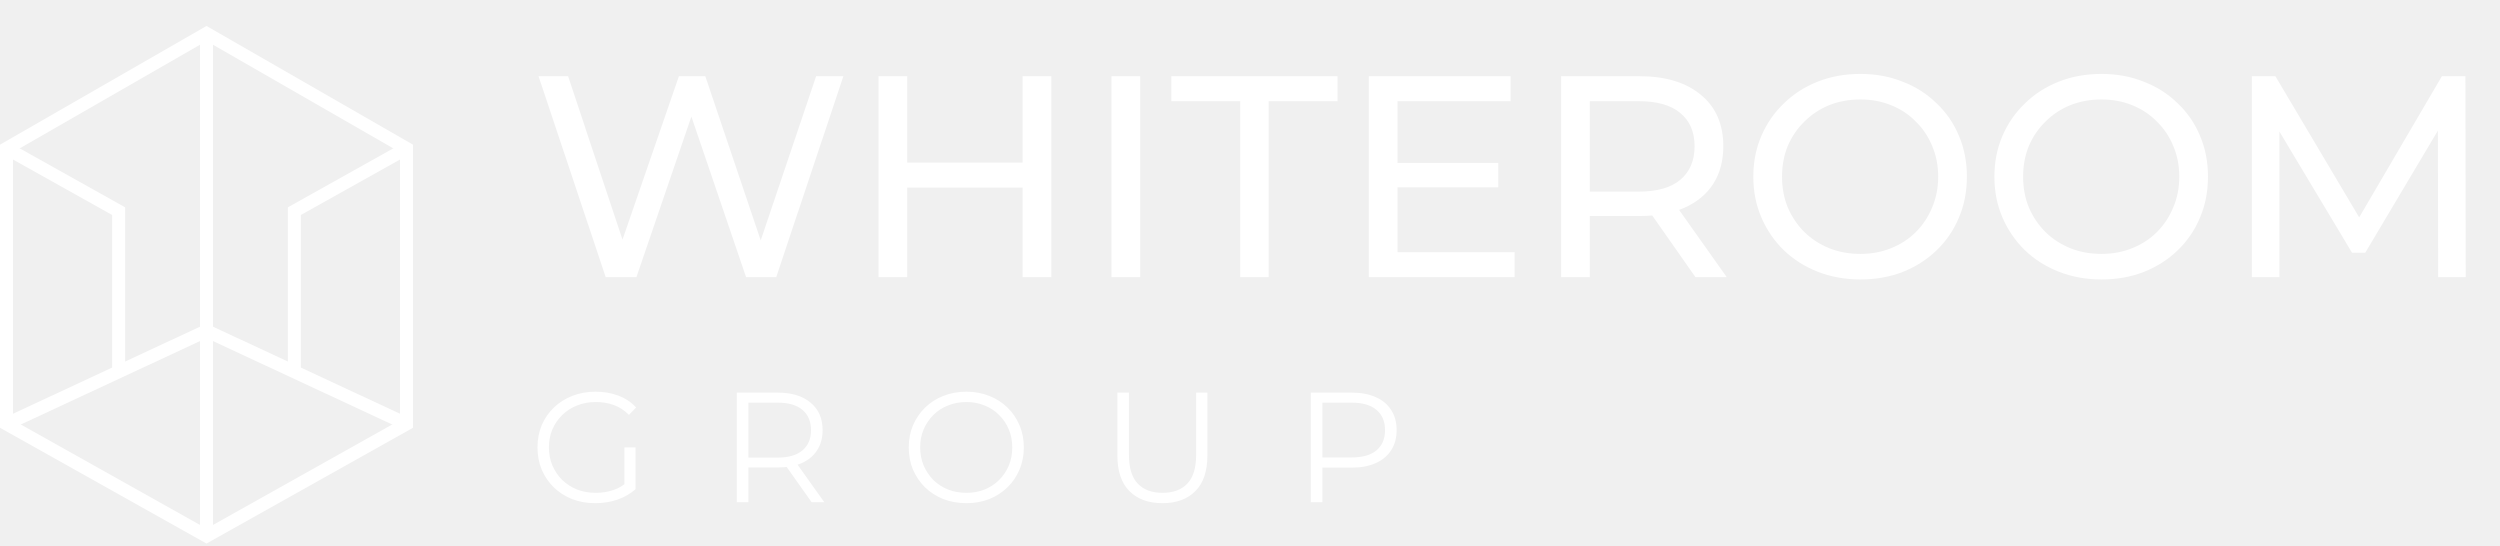
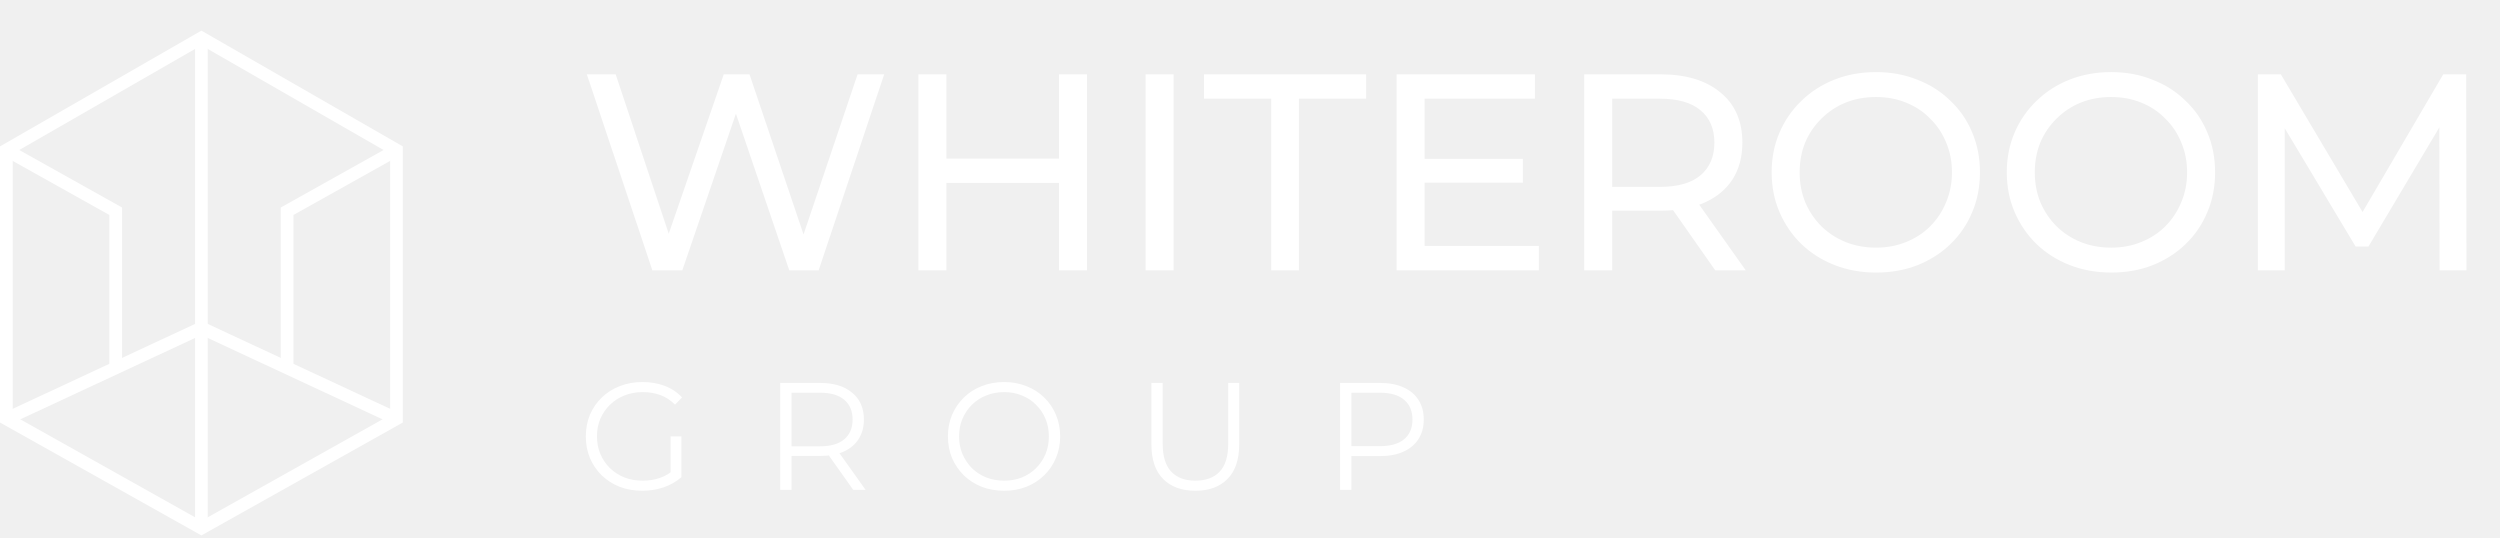
- <svg xmlns="http://www.w3.org/2000/svg" width="1344" height="293" viewBox="0 0 1344 293" fill="none">
-   <path d="M111.014 18L218.527 79.801V227.92L111.014 288.189L3.5 227.92V79.801L111.014 18Z" stroke-width="7" stroke-miterlimit="10" stroke="white" />
-   <path d="M111.014 18V288.189" stroke-width="7" stroke-miterlimit="10" stroke="white" />
-   <path d="M3.5 227.92L111.014 177.866L218.527 227.92" stroke-width="7" stroke-miterlimit="10" stroke="white" />
-   <path d="M3.5 79.801L63.769 113.511V199.828" stroke-width="7" stroke-miterlimit="10" stroke="white" />
-   <path d="M218.527 79.801L158.258 113.511V199.828" stroke-width="7" stroke-miterlimit="10" stroke="white" />
-   <path d="M325.627 149L289.515 40.974H305.41L338.59 140.667H330.565L364.979 40.974H379.177L412.82 140.667H405.103L438.746 40.974H453.407L417.295 149H401.091L369.609 56.56H373.776L342.139 149H325.627ZM549.755 149V40.974H565.187V149H549.755ZM472.285 149V40.974H487.717V149H472.285ZM486.174 100.851V87.425H551.144V100.851H486.174ZM597.522 149V40.974H612.954V149H597.522ZM666.747 149V54.4H629.709V40.974H719.062V54.4H682.025V149H666.747ZM735.871 149V40.974H812.106V54.4H751.303V135.574H814.267V149H735.871ZM749.914 100.697V87.579H805.47V100.697H749.914ZM839.255 149V40.974H881.386C895.378 40.974 906.386 44.317 914.411 51.005C922.436 57.589 926.448 66.797 926.448 78.629C926.448 86.448 924.648 93.186 921.047 98.845C917.446 104.4 912.302 108.67 905.614 111.654C898.927 114.637 890.851 116.129 881.386 116.129H847.743L854.688 109.03V149H839.255ZM911.479 149L884.009 109.802H900.522L928.3 149H911.479ZM854.688 110.573L847.743 103.012H880.923C890.799 103.012 898.258 100.902 903.299 96.684C908.444 92.363 911.016 86.345 911.016 78.629C911.016 70.912 908.444 64.945 903.299 60.727C898.258 56.509 890.799 54.4 880.923 54.4H847.743L854.688 46.684V110.573ZM1000.15 150.235C991.917 150.235 984.252 148.846 977.153 146.068C970.157 143.29 964.087 139.432 958.943 134.494C953.799 129.452 949.786 123.588 946.906 116.901C944.025 110.213 942.584 102.909 942.584 94.987C942.584 87.065 944.025 79.76 946.906 73.073C949.786 66.385 953.799 60.573 958.943 55.634C964.087 50.593 970.157 46.684 977.153 43.906C984.149 41.128 991.814 39.739 1000.15 39.739C1008.38 39.739 1015.94 41.128 1022.83 43.906C1029.83 46.581 1035.9 50.439 1041.04 55.48C1046.29 60.418 1050.3 66.231 1053.08 72.918C1055.96 79.606 1057.4 86.962 1057.4 94.987C1057.4 103.012 1055.96 110.368 1053.08 117.055C1050.3 123.742 1046.29 129.607 1041.04 134.648C1035.9 139.586 1029.83 143.444 1022.83 146.222C1015.94 148.897 1008.38 150.235 1000.15 150.235ZM1000.15 136.5C1006.11 136.5 1011.62 135.471 1016.66 133.413C1021.8 131.356 1026.23 128.475 1029.93 124.771C1033.74 120.965 1036.67 116.541 1038.73 111.499C1040.89 106.458 1041.97 100.954 1041.97 94.987C1041.97 89.02 1040.89 83.515 1038.73 78.474C1036.67 73.433 1033.74 69.06 1029.93 65.357C1026.23 61.55 1021.8 58.618 1016.66 56.56C1011.62 54.503 1006.11 53.474 1000.15 53.474C994.077 53.474 988.47 54.503 983.326 56.56C978.285 58.618 973.861 61.55 970.054 65.357C966.247 69.06 963.264 73.433 961.103 78.474C959.046 83.515 958.017 89.02 958.017 94.987C958.017 100.954 959.046 106.458 961.103 111.499C963.264 116.541 966.247 120.965 970.054 124.771C973.861 128.475 978.285 131.356 983.326 133.413C988.47 135.471 994.077 136.5 1000.15 136.5ZM1129.75 150.235C1121.52 150.235 1113.86 148.846 1106.76 146.068C1099.76 143.29 1093.69 139.432 1088.55 134.494C1083.41 129.452 1079.39 123.588 1076.51 116.901C1073.63 110.213 1072.19 102.909 1072.19 94.987C1072.19 87.065 1073.63 79.76 1076.51 73.073C1079.39 66.385 1083.41 60.573 1088.55 55.634C1093.69 50.593 1099.76 46.684 1106.76 43.906C1113.76 41.128 1121.42 39.739 1129.75 39.739C1137.99 39.739 1145.55 41.128 1152.44 43.906C1159.44 46.581 1165.51 50.439 1170.65 55.48C1175.9 60.418 1179.91 66.231 1182.69 72.918C1185.57 79.606 1187.01 86.962 1187.01 94.987C1187.01 103.012 1185.57 110.368 1182.69 117.055C1179.91 123.742 1175.9 129.607 1170.65 134.648C1165.51 139.586 1159.44 143.444 1152.44 146.222C1145.55 148.897 1137.99 150.235 1129.75 150.235ZM1129.75 136.5C1135.72 136.5 1141.23 135.471 1146.27 133.413C1151.41 131.356 1155.84 128.475 1159.54 124.771C1163.35 120.965 1166.28 116.541 1168.34 111.499C1170.5 106.458 1171.58 100.954 1171.58 94.987C1171.58 89.02 1170.5 83.515 1168.34 78.474C1166.28 73.433 1163.35 69.06 1159.54 65.357C1155.84 61.55 1151.41 58.618 1146.27 56.56C1141.23 54.503 1135.72 53.474 1129.75 53.474C1123.68 53.474 1118.08 54.503 1112.93 56.56C1107.89 58.618 1103.47 61.55 1099.66 65.357C1095.86 69.06 1092.87 73.433 1090.71 78.474C1088.65 83.515 1087.62 89.02 1087.62 94.987C1087.62 100.954 1088.65 106.458 1090.71 111.499C1092.87 116.541 1095.86 120.965 1099.66 124.771C1103.47 128.475 1107.89 131.356 1112.93 133.413C1118.08 135.471 1123.68 136.5 1129.75 136.5ZM1210.6 149V40.974H1223.25L1271.71 122.611H1264.92L1312.76 40.974H1325.41L1325.57 149H1310.75L1310.6 64.276H1314.15L1271.55 135.882H1264.46L1221.55 64.276H1225.41V149H1210.6Z" fill="white" />
-   <path d="M320.015 270.505C315.526 270.505 311.373 269.776 307.557 268.316C303.797 266.801 300.514 264.697 297.708 262.003C294.958 259.31 292.798 256.139 291.227 252.491C289.711 248.844 288.954 244.859 288.954 240.538C288.954 236.217 289.711 232.233 291.227 228.585C292.798 224.938 294.986 221.767 297.792 219.073C300.598 216.38 303.881 214.303 307.641 212.844C311.457 211.329 315.61 210.571 320.099 210.571C324.589 210.571 328.685 211.273 332.389 212.676C336.149 214.079 339.347 216.211 341.985 219.073L338.113 223.03C335.644 220.56 332.922 218.793 329.948 217.726C326.974 216.66 323.775 216.127 320.352 216.127C316.704 216.127 313.337 216.744 310.25 217.979C307.22 219.157 304.555 220.869 302.254 223.114C300.009 225.302 298.241 227.884 296.951 230.858C295.716 233.776 295.099 237.003 295.099 240.538C295.099 244.018 295.716 247.244 296.951 250.219C298.241 253.193 300.009 255.802 302.254 258.047C304.555 260.236 307.22 261.947 310.25 263.182C313.337 264.36 316.676 264.949 320.267 264.949C323.635 264.949 326.805 264.444 329.779 263.434C332.81 262.424 335.588 260.713 338.113 258.299L341.648 263.013C338.842 265.483 335.56 267.362 331.8 268.653C328.04 269.888 324.112 270.505 320.015 270.505ZM341.648 263.013L335.672 262.256V240.538H341.648V263.013ZM396.105 270V211.076H418.159C425.623 211.076 431.487 212.872 435.752 216.464C440.073 219.999 442.234 224.938 442.234 231.279C442.234 235.432 441.252 239.023 439.288 242.053C437.38 245.028 434.63 247.328 431.038 248.956C427.447 250.527 423.154 251.313 418.159 251.313H399.556L402.334 248.451V270H396.105ZM436.342 270L421.19 248.619H427.924L443.16 270H436.342ZM402.334 248.956L399.556 246.01H417.991C423.883 246.01 428.345 244.719 431.375 242.138C434.462 239.556 436.005 235.937 436.005 231.279C436.005 226.565 434.462 222.917 431.375 220.336C428.345 217.754 423.883 216.464 417.991 216.464H399.556L402.334 213.518V248.956ZM519.521 270.505C515.088 270.505 510.963 269.776 507.147 268.316C503.387 266.801 500.104 264.697 497.298 262.003C494.549 259.253 492.388 256.083 490.817 252.491C489.302 248.844 488.544 244.859 488.544 240.538C488.544 236.217 489.302 232.261 490.817 228.669C492.388 225.022 494.549 221.851 497.298 219.157C500.104 216.408 503.387 214.303 507.147 212.844C510.907 211.329 515.032 210.571 519.521 210.571C523.954 210.571 528.051 211.329 531.811 212.844C535.571 214.303 538.826 216.38 541.575 219.073C544.381 221.767 546.542 224.938 548.057 228.585C549.628 232.233 550.414 236.217 550.414 240.538C550.414 244.859 549.628 248.844 548.057 252.491C546.542 256.139 544.381 259.31 541.575 262.003C538.826 264.697 535.571 266.801 531.811 268.316C528.051 269.776 523.954 270.505 519.521 270.505ZM519.521 264.949C523.056 264.949 526.311 264.36 529.286 263.182C532.316 261.947 534.925 260.236 537.114 258.047C539.359 255.802 541.098 253.221 542.333 250.303C543.568 247.328 544.185 244.074 544.185 240.538C544.185 237.003 543.568 233.776 542.333 230.858C541.098 227.884 539.359 225.302 537.114 223.114C534.925 220.869 532.316 219.157 529.286 217.979C526.311 216.744 523.056 216.127 519.521 216.127C515.986 216.127 512.703 216.744 509.672 217.979C506.642 219.157 504.005 220.869 501.76 223.114C499.571 225.302 497.832 227.884 496.541 230.858C495.306 233.776 494.689 237.003 494.689 240.538C494.689 244.018 495.306 247.244 496.541 250.219C497.832 253.193 499.571 255.802 501.76 258.047C504.005 260.236 506.642 261.947 509.672 263.182C512.703 264.36 515.986 264.949 519.521 264.949ZM624.941 270.505C617.421 270.505 611.501 268.345 607.18 264.023C602.859 259.702 600.698 253.305 600.698 244.831V211.076H606.927V244.579C606.927 251.537 608.498 256.672 611.641 259.983C614.784 263.294 619.217 264.949 624.941 264.949C630.721 264.949 635.182 263.294 638.325 259.983C641.468 256.672 643.039 251.537 643.039 244.579V211.076H649.1V244.831C649.1 253.305 646.939 259.702 642.618 264.023C638.353 268.345 632.461 270.505 624.941 270.505ZM704.698 270V211.076H726.752C731.746 211.076 736.039 211.89 739.631 213.518C743.222 215.089 745.972 217.39 747.88 220.42C749.844 223.394 750.826 227.014 750.826 231.279C750.826 235.432 749.844 239.023 747.88 242.053C745.972 245.028 743.222 247.328 739.631 248.956C736.039 250.583 731.746 251.397 726.752 251.397H708.149L710.927 248.451V270H704.698ZM710.927 248.956L708.149 245.926H726.583C732.476 245.926 736.937 244.663 739.967 242.138C743.054 239.556 744.597 235.937 744.597 231.279C744.597 226.565 743.054 222.917 739.967 220.336C736.937 217.754 732.476 216.464 726.583 216.464H708.149L710.927 213.518V248.956Z" fill="white" />
+ <svg xmlns="http://www.w3.org/2000/svg" width="1378" height="296" viewBox="0 0 1378 296" fill="none">
+   <path d="M111.014 20.921L218.527 82.723V230.841L111.014 291.11L3.5 230.841V82.723L111.014 20.921Z" stroke-width="7" stroke-miterlimit="10" stroke="white" />
+   <path d="M111.014 20.921V291.11" stroke-width="7" stroke-miterlimit="10" stroke="white" />
+   <path d="M3.5 230.841L111.014 180.788L218.527 230.841" stroke-width="7" stroke-miterlimit="10" stroke="white" />
+   <path d="M3.5 82.722L63.769 116.432V202.75" stroke-width="7" stroke-miterlimit="10" stroke="white" />
+   <path d="M218.527 82.722L158.258 116.432V202.75" stroke-width="7" stroke-miterlimit="10" stroke="white" />
+   <path d="M359.577 149L323.466 40.974H339.361L372.541 140.667H364.516L398.93 40.974H413.128L446.77 140.667H439.054L472.697 40.974H487.357L451.246 149H435.042L403.56 56.56H407.726L376.09 149H359.577ZM583.706 149V40.974H599.138V149H583.706ZM506.235 149V40.974H521.668V149H506.235ZM520.125 100.851V87.425H585.095V100.851H520.125ZM631.473 149V40.974H646.905V149H631.473ZM700.698 149V54.4H663.66V40.974H753.013V54.4H715.976V149H700.698ZM769.821 149V40.974H846.057V54.4H785.254V135.574H848.218V149H769.821ZM783.865 100.697V87.579H839.421V100.697H783.865ZM873.206 149V40.974H915.336C929.328 40.974 940.337 44.317 948.362 51.005C956.386 57.589 960.399 66.797 960.399 78.629C960.399 86.448 958.598 93.186 954.997 98.845C951.397 104.4 946.252 108.67 939.565 111.654C932.878 114.637 924.801 116.129 915.336 116.129H881.694L888.638 109.03V149H873.206ZM945.429 149L917.96 109.802H934.472L962.251 149H945.429ZM888.638 110.573L881.694 103.012H914.873C924.75 103.012 932.209 100.902 937.25 96.684C942.394 92.363 944.966 86.345 944.966 78.629C944.966 70.912 942.394 64.945 937.25 60.727C932.209 56.509 924.75 54.4 914.873 54.4H881.694L888.638 46.684V110.573ZM1034.1 150.235C1025.87 150.235 1018.2 148.846 1011.1 146.068C1004.11 143.29 998.038 139.432 992.893 134.494C987.749 129.452 983.737 123.588 980.856 116.901C977.976 110.213 976.535 102.909 976.535 94.987C976.535 87.065 977.976 79.76 980.856 73.073C983.737 66.385 987.749 60.573 992.893 55.634C998.038 50.593 1004.11 46.684 1011.1 43.906C1018.1 41.128 1025.76 39.739 1034.1 39.739C1042.33 39.739 1049.89 41.128 1056.78 43.906C1063.78 46.581 1069.85 50.439 1074.99 55.48C1080.24 60.418 1084.25 66.231 1087.03 72.918C1089.91 79.606 1091.35 86.962 1091.35 94.987C1091.35 103.012 1089.91 110.368 1087.03 117.055C1084.25 123.742 1080.24 129.607 1074.99 134.648C1069.85 139.586 1063.78 143.444 1056.78 146.222C1049.89 148.897 1042.33 150.235 1034.1 150.235ZM1034.1 136.5C1040.07 136.5 1045.57 135.471 1050.61 133.413C1055.75 131.356 1060.18 128.475 1063.88 124.771C1067.69 120.965 1070.62 116.541 1072.68 111.499C1074.84 106.458 1075.92 100.954 1075.92 94.987C1075.92 89.02 1074.84 83.515 1072.68 78.474C1070.62 73.433 1067.69 69.06 1063.88 65.357C1060.18 61.55 1055.75 58.618 1050.61 56.56C1045.57 54.503 1040.07 53.474 1034.1 53.474C1028.03 53.474 1022.42 54.503 1017.28 56.56C1012.24 58.618 1007.81 61.55 1004 65.357C1000.2 69.06 997.215 73.433 995.054 78.474C992.996 83.515 991.968 89.02 991.968 94.987C991.968 100.954 992.996 106.458 995.054 111.499C997.215 116.541 1000.2 120.965 1004 124.771C1007.81 128.475 1012.24 131.356 1017.28 133.413C1022.42 135.471 1028.03 136.5 1034.1 136.5ZM1163.71 150.235C1155.47 150.235 1147.81 148.846 1140.71 146.068C1133.72 143.29 1127.65 139.432 1122.5 134.494C1117.36 129.452 1113.34 123.588 1110.46 116.901C1107.58 110.213 1106.14 102.909 1106.14 94.987C1106.14 87.065 1107.58 79.76 1110.46 73.073C1113.34 66.385 1117.36 60.573 1122.5 55.634C1127.65 50.593 1133.72 46.684 1140.71 43.906C1147.71 41.128 1155.37 39.739 1163.71 39.739C1171.94 39.739 1179.5 41.128 1186.39 43.906C1193.39 46.581 1199.46 50.439 1204.6 55.48C1209.85 60.418 1213.86 66.231 1216.64 72.918C1219.52 79.606 1220.96 86.962 1220.96 94.987C1220.96 103.012 1219.52 110.368 1216.64 117.055C1213.86 123.742 1209.85 129.607 1204.6 134.648C1199.46 139.586 1193.39 143.444 1186.39 146.222C1179.5 148.897 1171.94 150.235 1163.71 150.235ZM1163.71 136.5C1169.67 136.5 1175.18 135.471 1180.22 133.413C1185.36 131.356 1189.79 128.475 1193.49 124.771C1197.3 120.965 1200.23 116.541 1202.29 111.499C1204.45 106.458 1205.53 100.954 1205.53 94.987C1205.53 89.02 1204.45 83.515 1202.29 78.474C1200.23 73.433 1197.3 69.06 1193.49 65.357C1189.79 61.55 1185.36 58.618 1180.22 56.56C1175.18 54.503 1169.67 53.474 1163.71 53.474C1157.64 53.474 1152.03 54.503 1146.88 56.56C1141.84 58.618 1137.42 61.55 1133.61 65.357C1129.81 69.06 1126.82 73.433 1124.66 78.474C1122.6 83.515 1121.58 89.02 1121.58 94.987C1121.58 100.954 1122.6 106.458 1124.66 111.499C1126.82 116.541 1129.81 120.965 1133.61 124.771C1137.42 128.475 1141.84 131.356 1146.88 133.413C1152.03 135.471 1157.64 136.5 1163.71 136.5ZM1244.55 149V40.974H1257.2L1305.66 122.611H1298.87L1346.71 40.974H1359.36L1359.52 149H1344.7L1344.55 64.276H1348.1L1305.5 135.882H1298.41L1255.5 64.276H1259.36V149H1244.55Z" fill="white" />
+   <path d="M353.966 270.505C349.476 270.505 345.324 269.776 341.508 268.316C337.748 266.801 334.465 264.697 331.659 262.003C328.909 259.31 326.749 256.139 325.177 252.491C323.662 248.844 322.905 244.859 322.905 240.538C322.905 236.217 323.662 232.233 325.177 228.585C326.749 224.938 328.937 221.767 331.743 219.073C334.549 216.38 337.832 214.303 341.592 212.844C345.408 211.329 349.56 210.571 354.05 210.571C358.539 210.571 362.636 211.273 366.34 212.676C370.099 214.079 373.298 216.211 375.936 219.073L372.064 223.03C369.594 220.56 366.873 218.793 363.898 217.726C360.924 216.66 357.726 216.127 354.302 216.127C350.655 216.127 347.288 216.744 344.201 217.979C341.171 219.157 338.505 220.869 336.204 223.114C333.96 225.302 332.192 227.884 330.901 230.858C329.667 233.776 329.049 237.003 329.049 240.538C329.049 244.018 329.667 247.244 330.901 250.219C332.192 253.193 333.96 255.802 336.204 258.047C338.505 260.236 341.171 261.947 344.201 263.182C347.288 264.36 350.627 264.949 354.218 264.949C357.585 264.949 360.756 264.444 363.73 263.434C366.76 262.424 369.538 260.713 372.064 258.299L375.599 263.013C372.793 265.483 369.51 267.362 365.75 268.653C361.99 269.888 358.062 270.505 353.966 270.505ZM375.599 263.013L369.622 262.256V240.538H375.599V263.013ZM430.056 270V211.076H452.11C459.574 211.076 465.438 212.872 469.703 216.464C474.024 219.999 476.185 224.938 476.185 231.279C476.185 235.432 475.203 239.023 473.238 242.053C471.33 245.028 468.581 247.328 464.989 248.956C461.398 250.527 457.105 251.313 452.11 251.313H433.507L436.285 248.451V270H430.056ZM470.292 270L455.141 248.619H461.875L477.111 270H470.292ZM436.285 248.956L433.507 246.01H451.942C457.834 246.01 462.296 244.719 465.326 242.138C468.412 239.556 469.956 235.937 469.956 231.279C469.956 226.565 468.412 222.917 465.326 220.336C462.296 217.754 457.834 216.464 451.942 216.464H433.507L436.285 213.518V248.956ZM553.472 270.505C549.038 270.505 544.914 269.776 541.098 268.316C537.338 266.801 534.055 264.697 531.249 262.003C528.499 259.253 526.339 256.083 524.768 252.491C523.252 248.844 522.495 244.859 522.495 240.538C522.495 236.217 523.252 232.261 524.768 228.669C526.339 225.022 528.499 221.851 531.249 219.157C534.055 216.408 537.338 214.303 541.098 212.844C544.858 211.329 548.982 210.571 553.472 210.571C557.905 210.571 562.002 211.329 565.762 212.844C569.521 214.303 572.776 216.38 575.526 219.073C578.332 221.767 580.492 224.938 582.008 228.585C583.579 232.233 584.365 236.217 584.365 240.538C584.365 244.859 583.579 248.844 582.008 252.491C580.492 256.139 578.332 259.31 575.526 262.003C572.776 264.697 569.521 266.801 565.762 268.316C562.002 269.776 557.905 270.505 553.472 270.505ZM553.472 264.949C557.007 264.949 560.262 264.36 563.236 263.182C566.267 261.947 568.876 260.236 571.065 258.047C573.309 255.802 575.049 253.221 576.284 250.303C577.518 247.328 578.135 244.074 578.135 240.538C578.135 237.003 577.518 233.776 576.284 230.858C575.049 227.884 573.309 225.302 571.065 223.114C568.876 220.869 566.267 219.157 563.236 217.979C560.262 216.744 557.007 216.127 553.472 216.127C549.936 216.127 546.653 216.744 543.623 217.979C540.593 219.157 537.955 220.869 535.711 223.114C533.522 225.302 531.782 227.884 530.492 230.858C529.257 233.776 528.64 237.003 528.64 240.538C528.64 244.018 529.257 247.244 530.492 250.219C531.782 253.193 533.522 255.802 535.711 258.047C537.955 260.236 540.593 261.947 543.623 263.182C546.653 264.36 549.936 264.949 553.472 264.949ZM658.892 270.505C651.372 270.505 645.451 268.345 641.13 264.023C636.809 259.702 634.649 253.305 634.649 244.831V211.076H640.878V244.579C640.878 251.537 642.449 256.672 645.592 259.983C648.734 263.294 653.168 264.949 658.892 264.949C664.672 264.949 669.133 263.294 672.276 259.983C675.418 256.672 676.99 251.537 676.99 244.579V211.076H683.05V244.831C683.05 253.305 680.89 259.702 676.569 264.023C672.304 268.345 666.411 270.505 658.892 270.505ZM738.648 270V211.076H760.702C765.697 211.076 769.99 211.89 773.581 213.518C777.173 215.089 779.923 217.39 781.831 220.42C783.795 223.394 784.777 227.014 784.777 231.279C784.777 235.432 783.795 239.023 781.831 242.053C779.923 245.028 777.173 247.328 773.581 248.956C769.99 250.583 765.697 251.397 760.702 251.397H742.099L744.877 248.451V270H738.648ZM744.877 248.956L742.099 245.926H760.534C766.426 245.926 770.888 244.663 773.918 242.138C777.005 239.556 778.548 235.937 778.548 231.279C778.548 226.565 777.005 222.917 773.918 220.336C770.888 217.754 766.426 216.464 760.534 216.464H742.099L744.877 213.518V248.956Z" fill="white" />
</svg>
